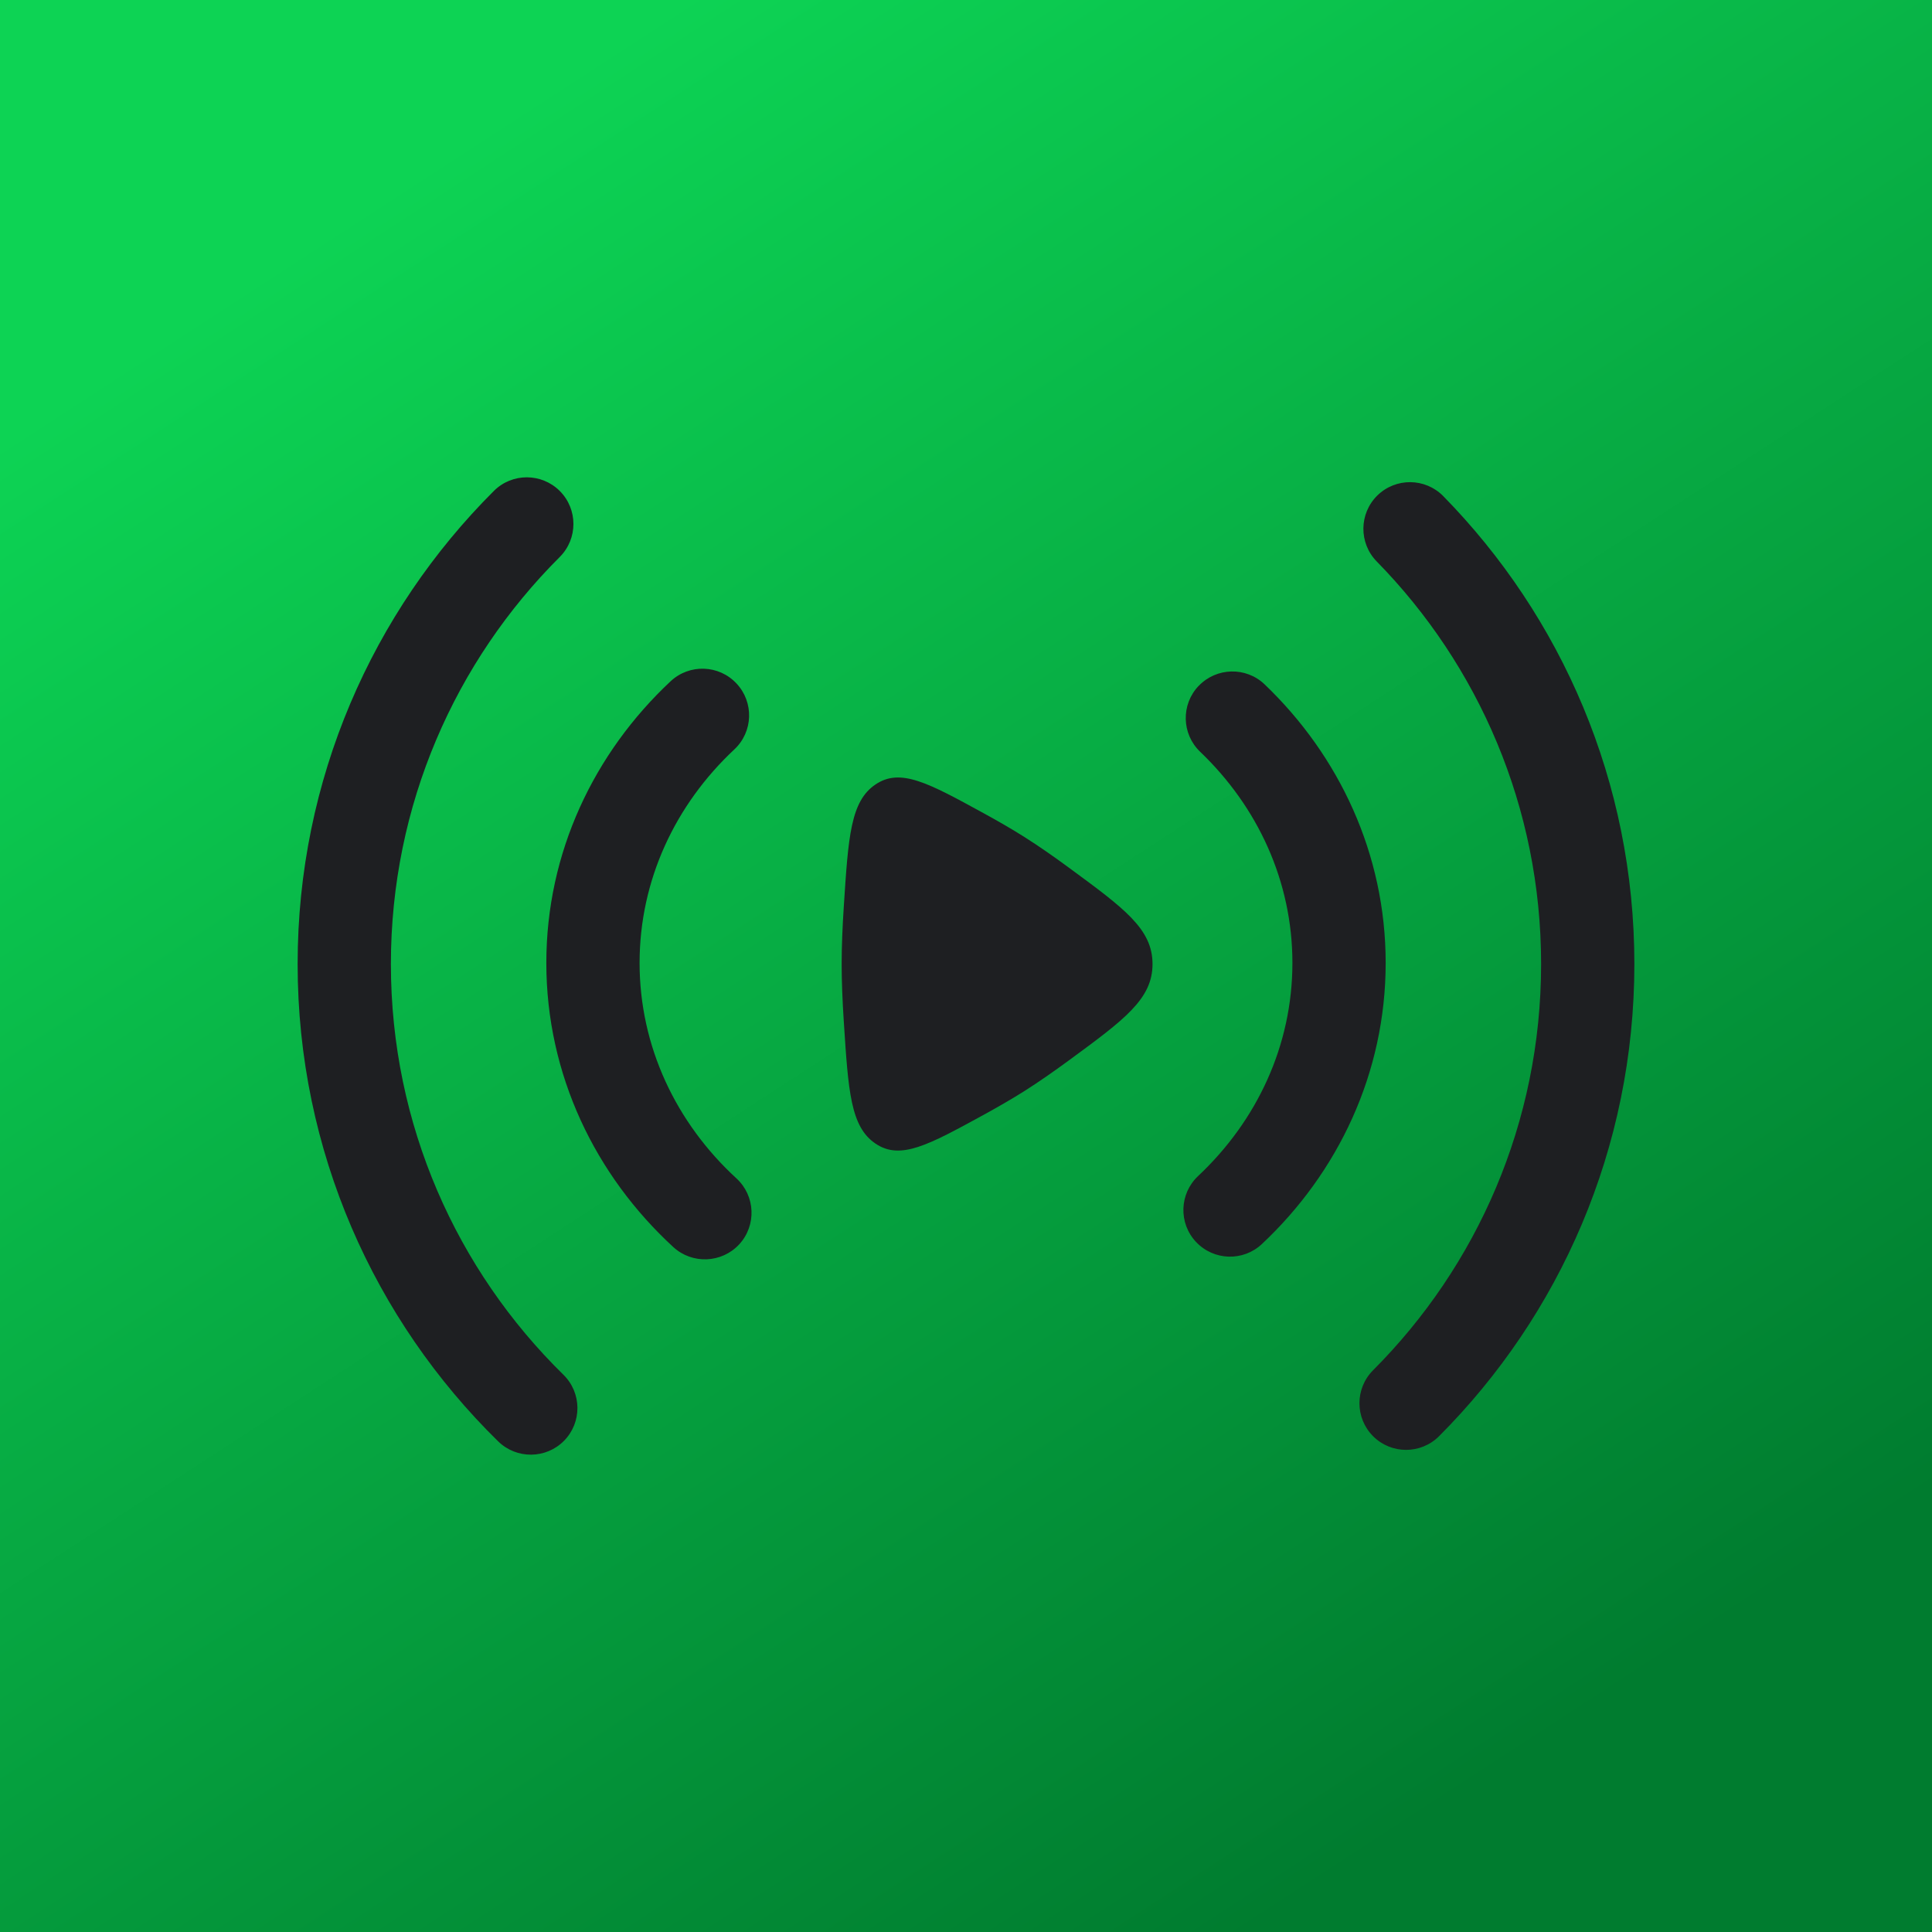
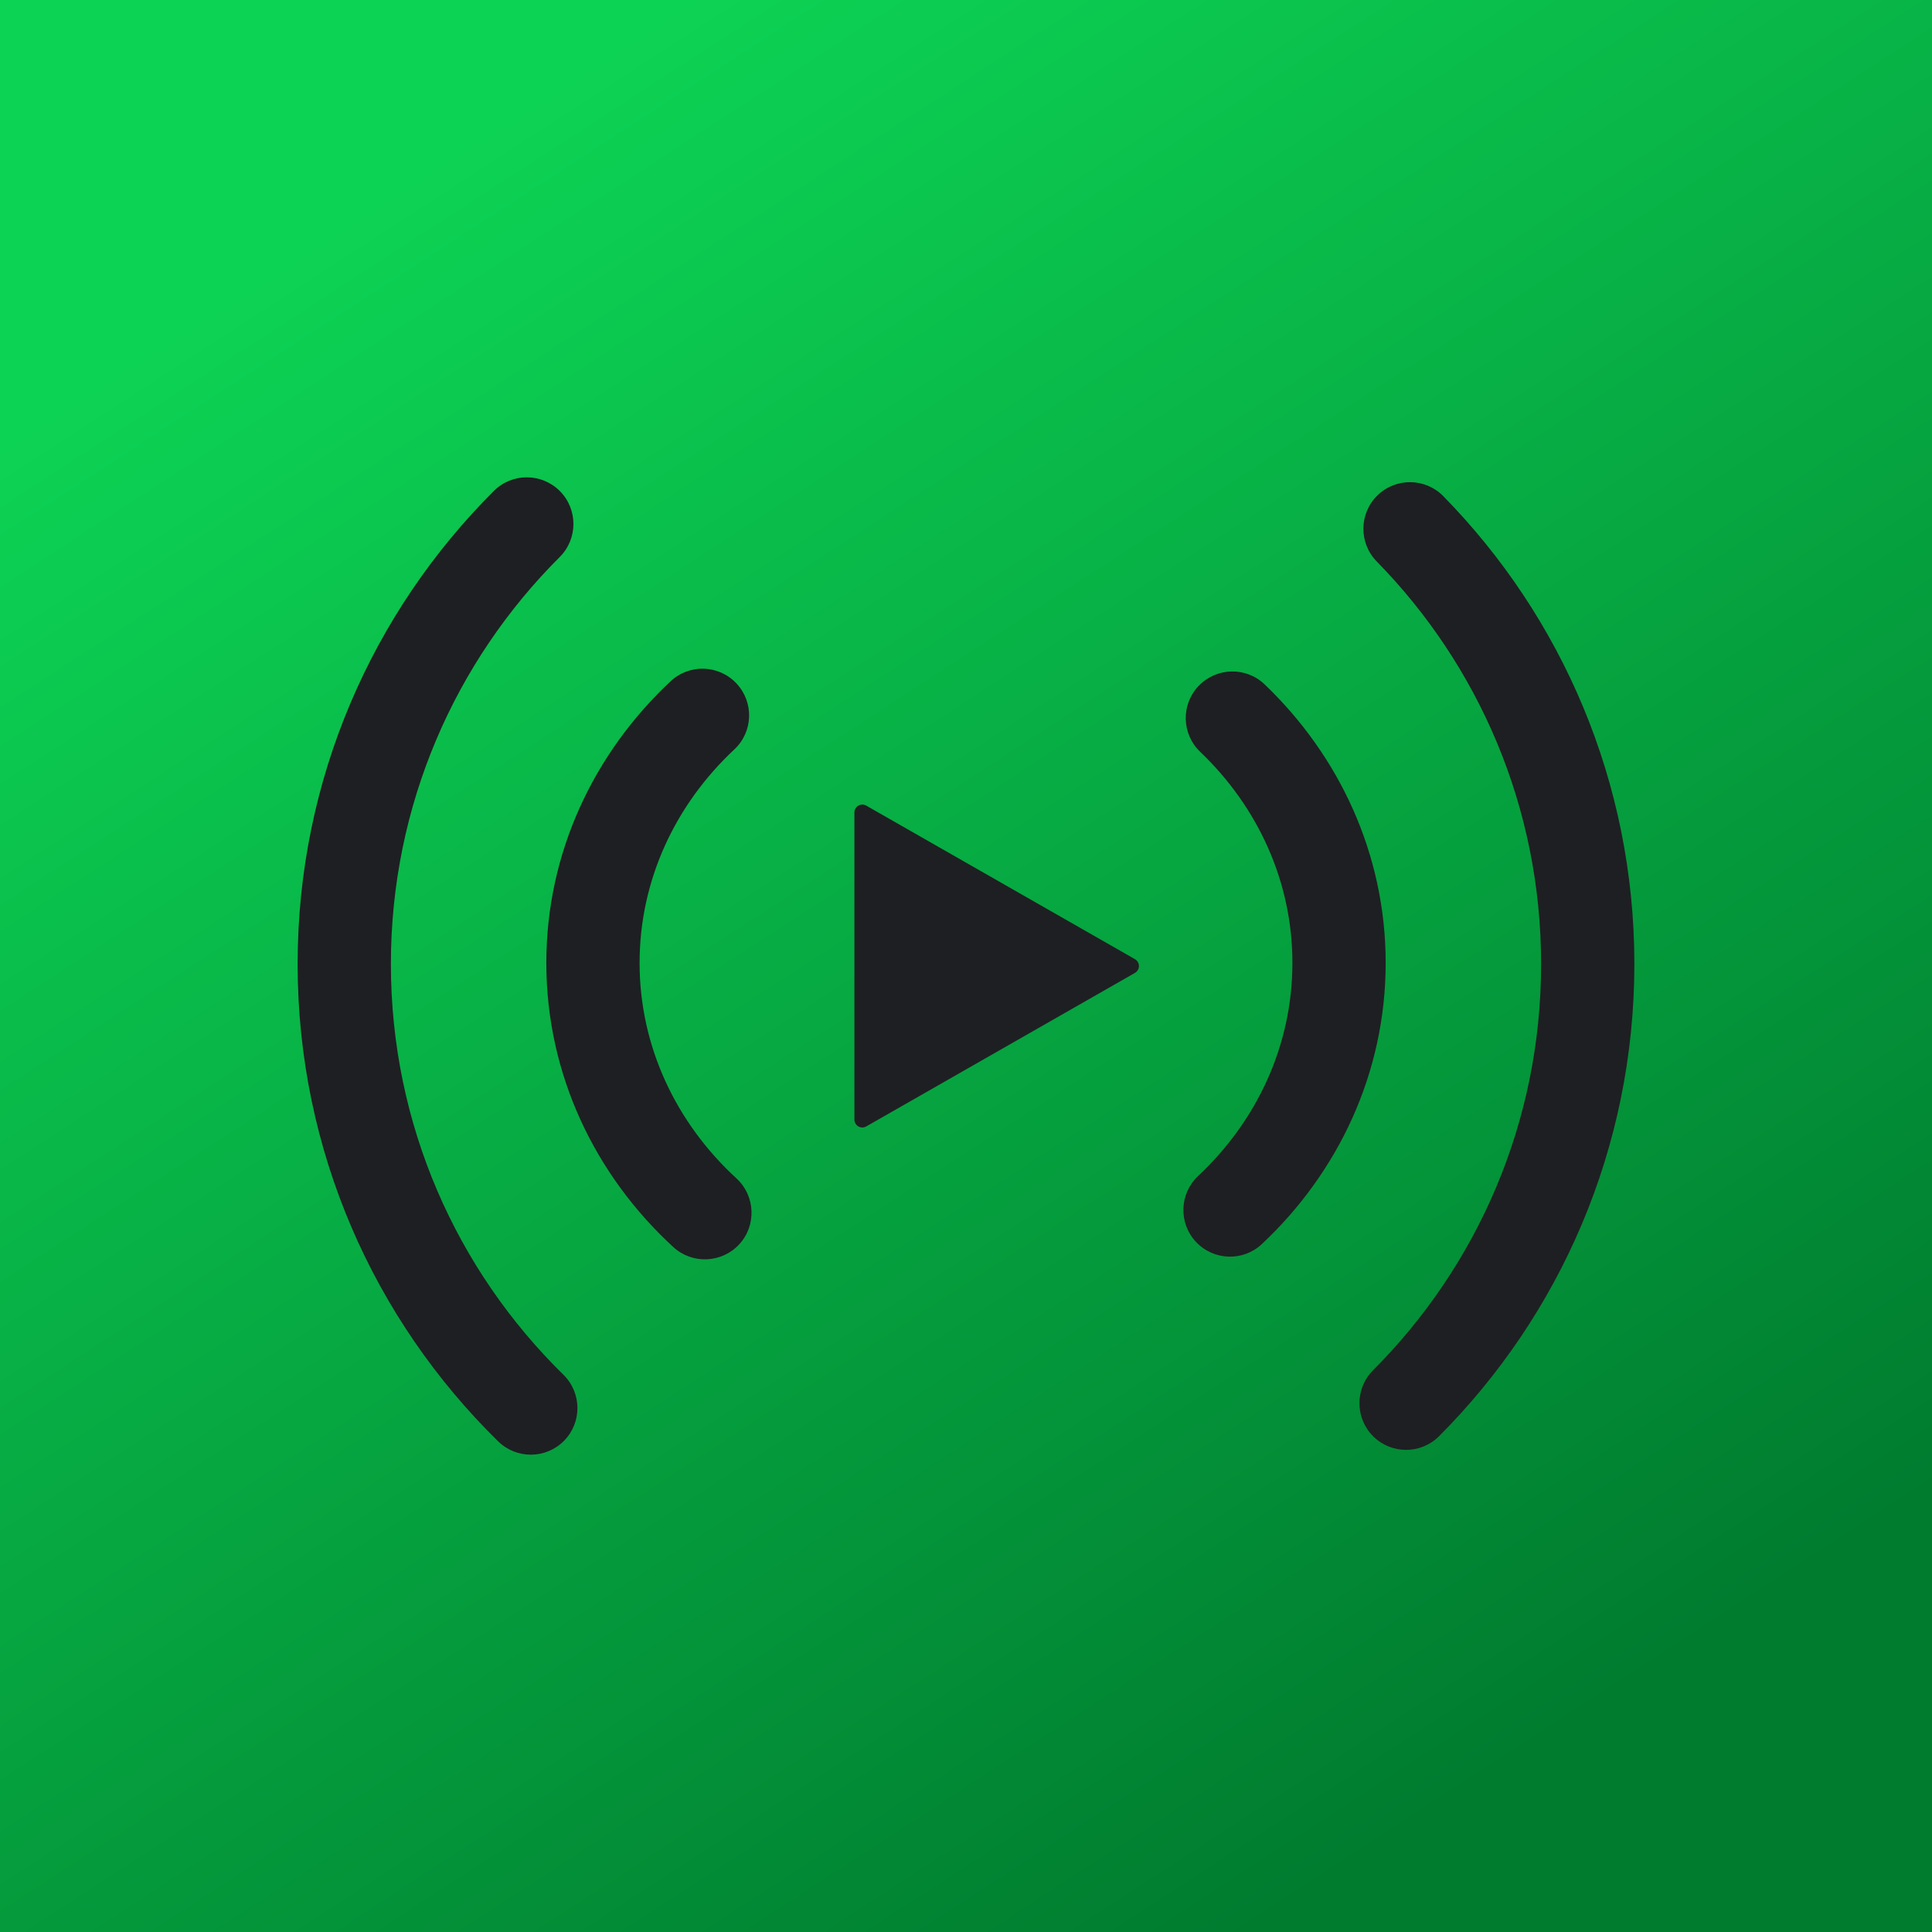
<svg xmlns="http://www.w3.org/2000/svg" xmlns:xlink="http://www.w3.org/1999/xlink" width="200mm" height="200mm" viewBox="0 0 200 200" version="1.1" id="svg1" xml:space="preserve">
  <defs id="defs1">
    <linearGradient id="linearGradient1">
      <stop style="stop-color:#007c2f;stop-opacity:1;" offset="0" id="stop1" />
      <stop style="stop-color:#0dd354;stop-opacity:1;" offset="1" id="stop2" />
    </linearGradient>
    <linearGradient xlink:href="#linearGradient1" id="linearGradient2" x1="159.464" y1="233.867" x2="50.536" y2="66.133" gradientUnits="userSpaceOnUse" />
  </defs>
  <g id="layer1" transform="translate(-5,-50)">
-     <rect style="fill:url(#linearGradient2);stroke-width:105.165;stroke-dasharray:none;paint-order:stroke fill markers" id="rect1" width="200" height="200" x="5" y="50" />
+     <rect style="fill:url(#linearGradient2);stroke-width:105.065;stroke-dasharray:none;paint-order:stroke fill markers" id="rect1" width="200" height="200" x="5" y="50" />
    <g style="fill:#1e1f22;fill-opacity:1" id="g39" transform="matrix(6.436219,0,0,6.436219,27.76537,72.56154)">
      <path fill-rule="evenodd" clip-rule="evenodd" d="M 5.467,4.392 C 5.759,4.685 5.759,5.16 5.466,5.453 3.787,7.128 2.75,9.442 2.75,12 c 0,2.588 1.062,4.926 2.775,6.606 0.296,0.29 0.301,0.765 0.011,1.061 C 5.246,19.962 4.771,19.967 4.475,19.677 2.486,17.727 1.25,15.007 1.25,12 1.25,9.028 2.457,6.336 4.406,4.391 4.699,4.098 5.174,4.099 5.467,4.392 Z M 18.616,4.464 C 18.912,4.174 19.387,4.179 19.677,4.475 21.577,6.413 22.75,9.07 22.75,12 c 0,2.965 -1.201,5.65 -3.141,7.594 -0.293,0.293 -0.767,0.294 -1.061,0.001 C 18.255,19.302 18.255,18.827 18.547,18.534 20.218,16.86 21.25,14.551 21.25,12 21.25,9.479 20.242,7.194 18.606,5.525 18.316,5.229 18.321,4.754 18.616,4.464 Z M 8.309,7.488 C 8.592,7.79 8.577,8.265 8.274,8.548 7.325,9.436 6.75,10.65 6.75,11.982 c 0,1.347 0.589,2.575 1.558,3.466 0.305,0.28 0.325,0.755 0.045,1.06 C 8.072,16.812 7.597,16.832 7.292,16.552 6.04,15.401 5.25,13.782 5.25,11.982 5.25,10.203 6.021,8.601 7.249,7.452 7.552,7.169 8.026,7.185 8.309,7.488 Z m 7.434,0.038 c 0.286,-0.299 0.761,-0.31 1.06,-0.024 1.197,1.145 1.947,2.727 1.947,4.48 0,1.775 -0.767,3.373 -1.99,4.521 -0.302,0.284 -0.776,0.269 -1.06,-0.033 -0.284,-0.302 -0.269,-0.776 0.033,-1.06 0.945,-0.887 1.517,-2.099 1.517,-3.428 0,-1.313 -0.559,-2.512 -1.484,-3.396 -0.299,-0.286 -0.31,-0.761 -0.024,-1.06 z" fill="#1c274c" id="path1" style="fill:#1e1f22;fill-opacity:1" />
-       <path d="M 13.656,10.451 C 14.552,11.109 15,11.438 15,12 c 0,0.562 -0.448,0.891 -1.344,1.549 -0.247,0.181 -0.492,0.352 -0.718,0.495 -0.198,0.125 -0.422,0.254 -0.653,0.381 -0.894,0.489 -1.341,0.734 -1.741,0.463 -0.401,-0.271 -0.437,-0.838 -0.51,-1.971 C 10.013,12.596 10,12.282 10,12 c 0,-0.282 0.013,-0.596 0.034,-0.917 0.073,-1.134 0.109,-1.7 0.51,-1.971 0.401,-0.271 0.848,-0.026 1.741,0.463 0.232,0.127 0.456,0.256 0.653,0.381 0.225,0.142 0.471,0.313 0.718,0.495 z" fill="#1c274c" id="path2" style="fill:#1e1f22;fill-opacity:1" />
+       <polygon id="play-[#1001]" points="371,3613 378,3609 371,3605 " transform="matrix(0.6174209,0,0,0.6174209,-218.7308,-2216.24)" style="mix-blend-mode:normal;fill:#1e1f22;fill-opacity:1;fill-rule:evenodd;stroke:#1e1f22;stroke-width:0.412;stroke-linecap:round;stroke-linejoin:round;stroke-dasharray:none;stroke-opacity:1;paint-order:stroke fill markers" />
    </g>
  </g>
</svg>
